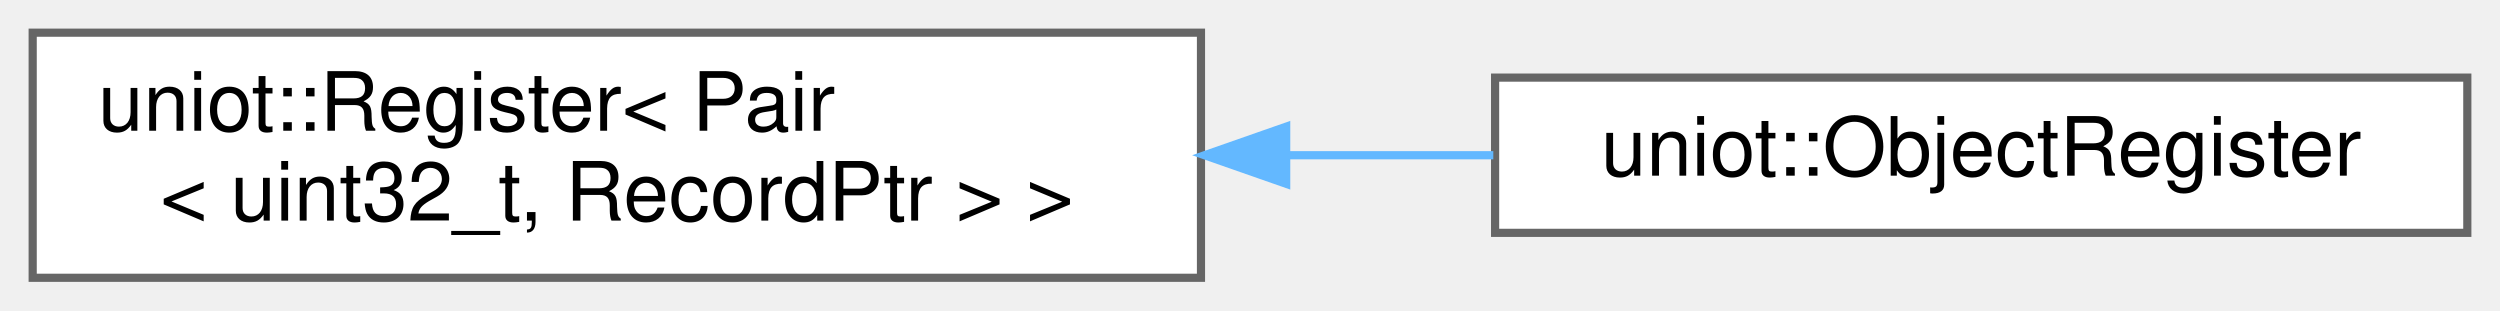
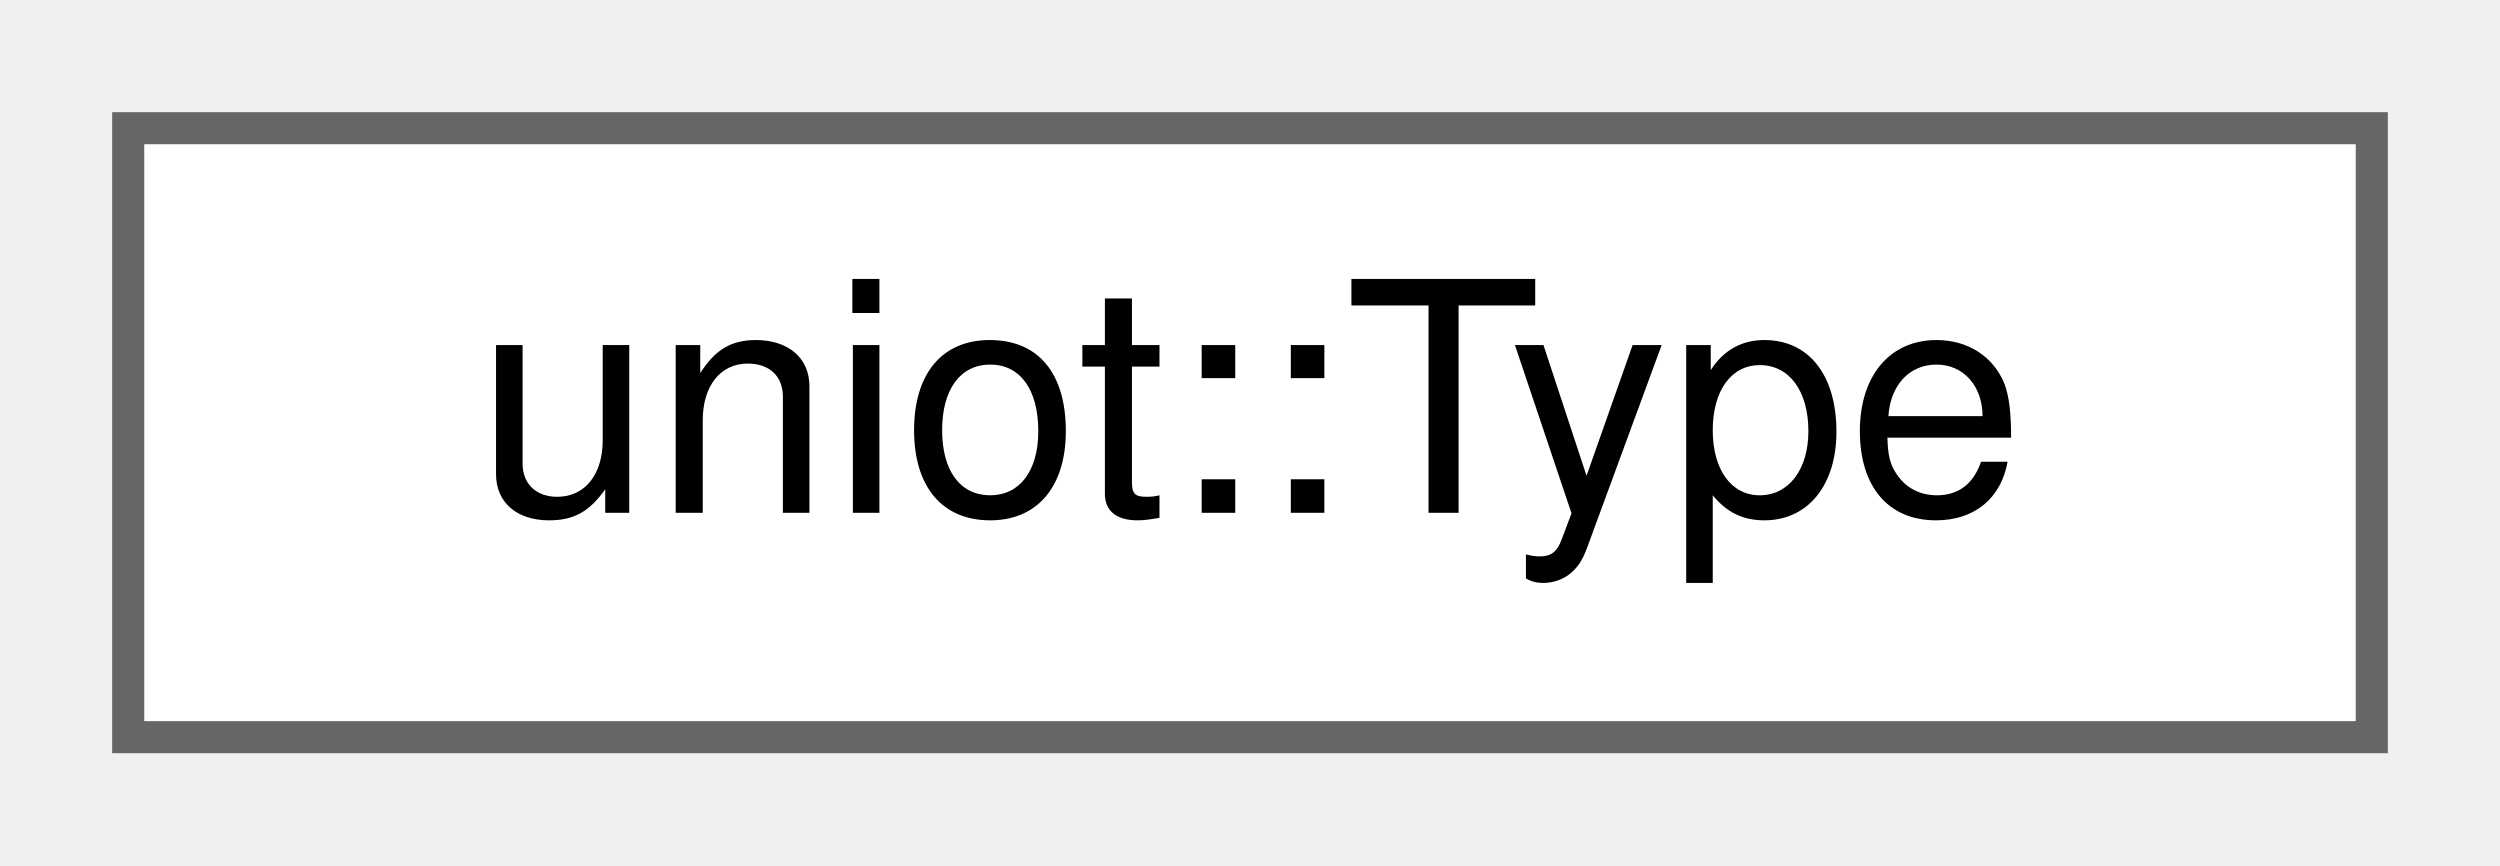
- <svg xmlns="http://www.w3.org/2000/svg" xmlns:xlink="http://www.w3.org/1999/xlink" width="306pt" height="38pt" viewBox="0.00 0.00 306.00 38.00">
-   <g id="graph0" class="graph" transform="scale(1 1) rotate(0) translate(4 34)">
+ <svg xmlns="http://www.w3.org/2000/svg" xmlns:xlink="http://www.w3.org/1999/xlink" width="78pt" height="27pt" viewBox="0.00 0.00 78.00 27.00">
+   <g id="graph0" class="graph" transform="scale(1 1) rotate(0) translate(4 23)">
    <g id="Node000000" class="node">
      <g id="a_Node000000">
-         <a xlink:href="classuniot_1_1_register.html" target="_top" xlink:title=" ">
-           <polygon fill="white" stroke="#666666" points="143,-30 0,-30 0,0 143,0 143,-30" />
-           <text text-anchor="start" x="8" y="-18" font-family="Helvetica,sans-Serif" font-size="10.00">uniot::Register&lt; Pair</text>
-           <text text-anchor="middle" x="71.5" y="-7" font-family="Helvetica,sans-Serif" font-size="10.00">&lt; uint32_t, RecordPtr &gt; &gt;</text>
-         </a>
-       </g>
-     </g>
-     <g id="Node000001" class="node">
-       <g id="a_Node000001">
-         <a xlink:href="classuniot_1_1_object_register.html" target="_top" xlink:title=" ">
-           <polygon fill="white" stroke="#666666" points="298,-24.5 179,-24.5 179,-5.5 298,-5.5 298,-24.5" />
-           <text text-anchor="middle" x="238.5" y="-12.5" font-family="Helvetica,sans-Serif" font-size="10.00">uniot::ObjectRegister</text>
-         </a>
-       </g>
-     </g>
-     <g id="edge55_Node000000_Node000001" class="edge">
-       <g id="a_edge55_Node000000_Node000001">
-         <a xlink:title=" ">
-           <path fill="none" stroke="#63b8ff" d="M153.44,-15C161.98,-15 170.56,-15 178.78,-15" />
-           <polygon fill="#63b8ff" stroke="#63b8ff" points="153.43,-11.5 143.43,-15 153.43,-18.5 153.43,-11.5" />
+         <a xlink:href="classuniot_1_1_type.html" target="_top" xlink:title="Utility class providing static methods for runtime type identification and safe casting.">
+           <polygon fill="white" stroke="#666666" points="70,-19 0,-19 0,0 70,0 70,-19" />
+           <text text-anchor="middle" x="35" y="-7" font-family="Helvetica,sans-Serif" font-size="10.00">uniot::Type</text>
        </a>
      </g>
    </g>
  </g>
</svg>
